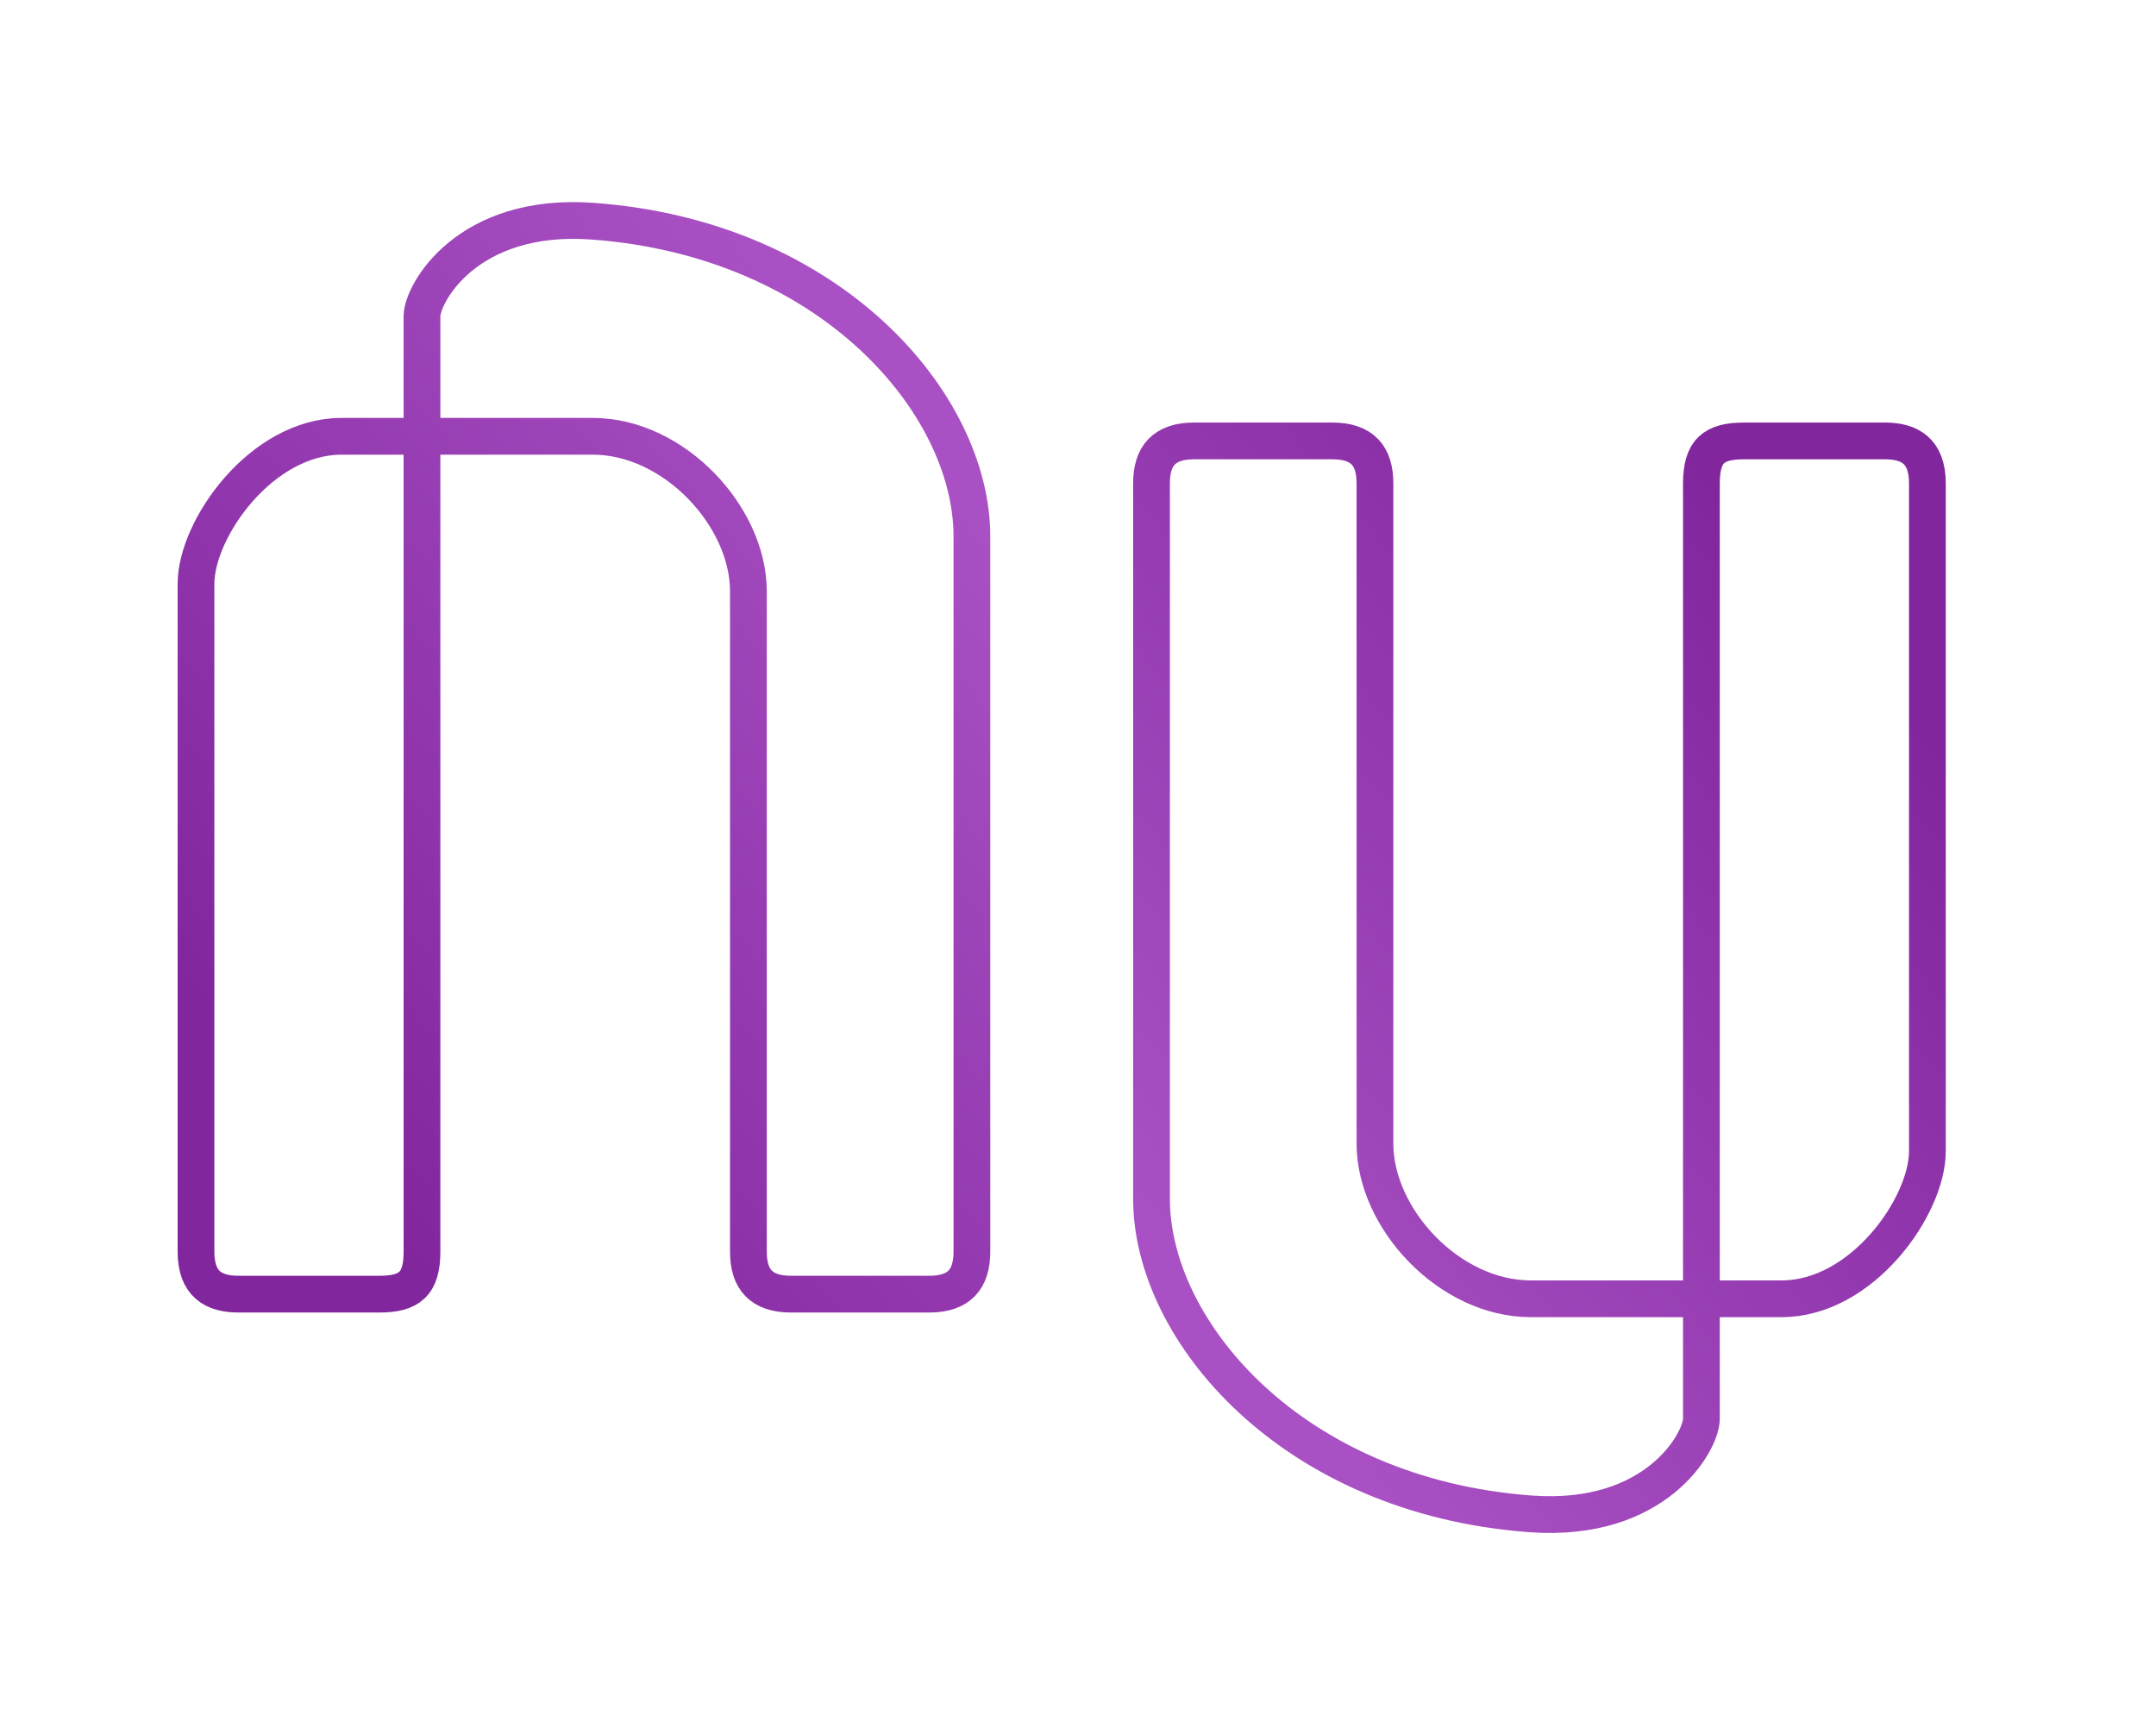
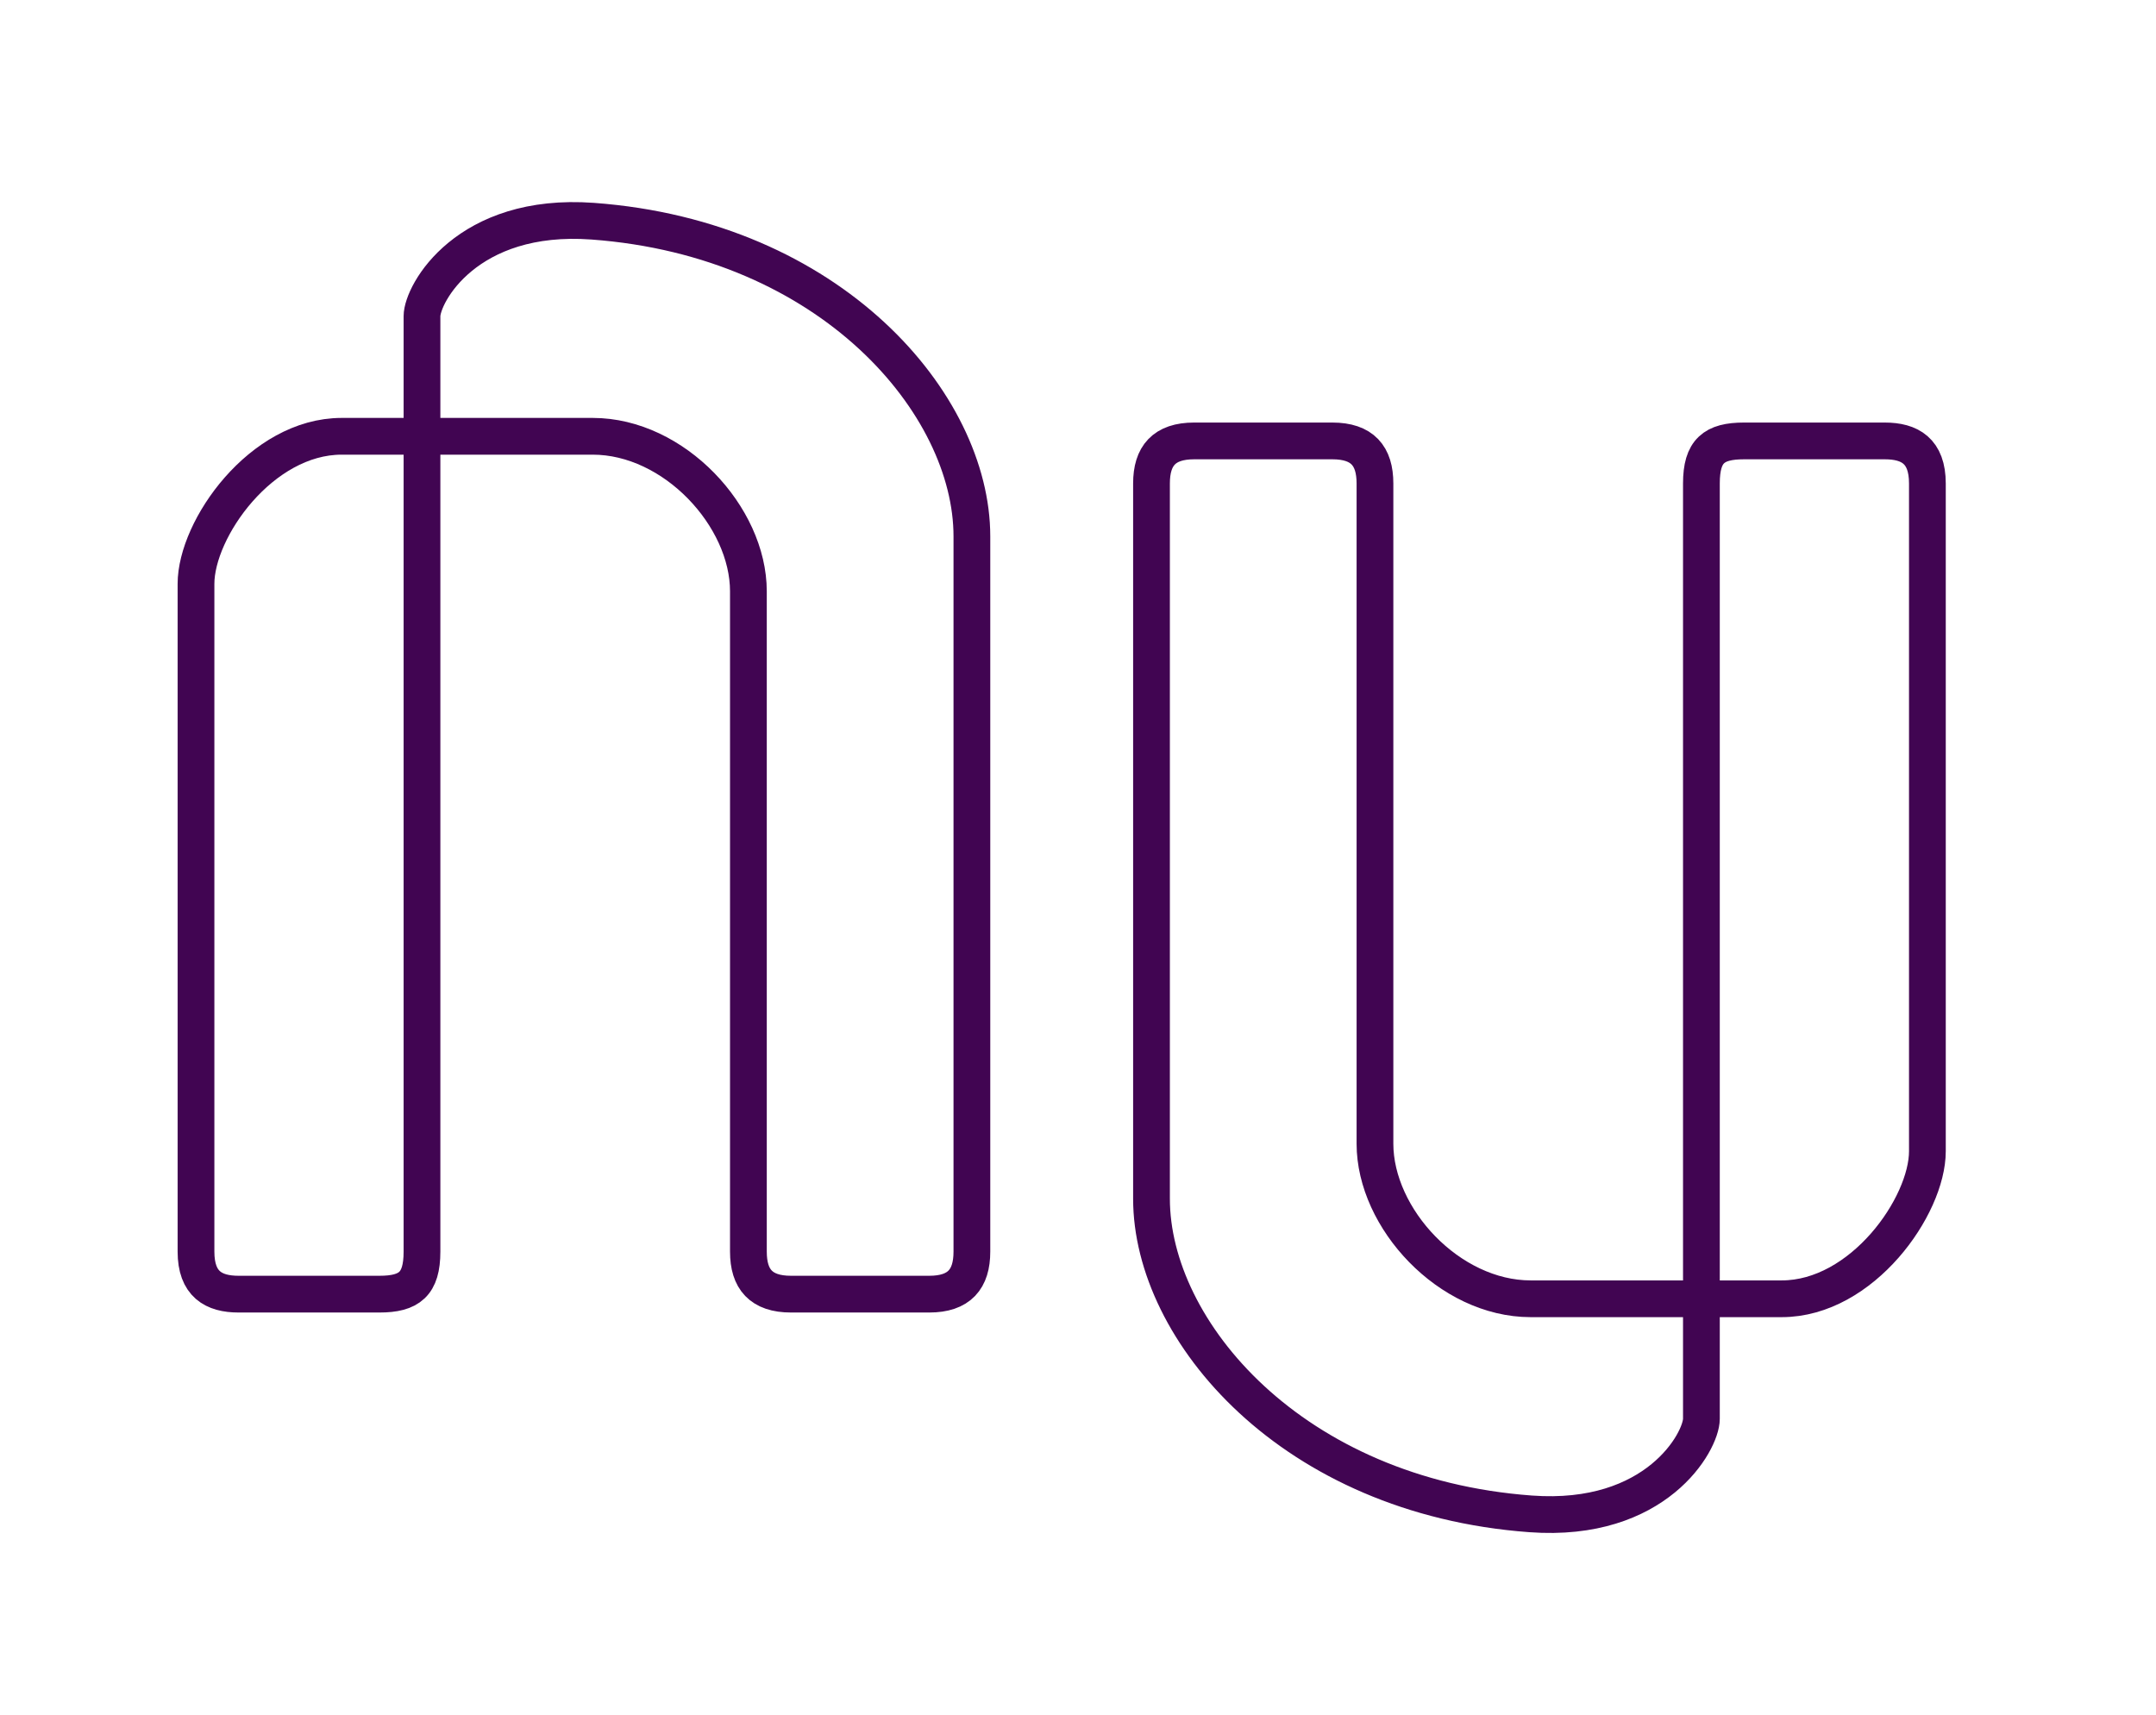
<svg xmlns="http://www.w3.org/2000/svg" width="88" height="70" viewBox="0 0 88 70" fill="none">
  <g id="logonu">
    <path id="logonu-letter-u" d="M78.669 46.997V19.736C78.669 18.408 77.951 18 76.926 18H71.187C69.957 18 69.445 18.408 69.445 19.736V57.922C69.445 58.841 67.613 62.179 62.476 61.802C52.739 61.087 47 54.343 47 48.937V19.736C47 18.613 47.513 18 48.742 18H54.379C55.609 18 56.121 18.613 56.121 19.736V46.691C56.121 49.745 59.154 53.021 62.476 53.021H72.725C76.005 53.021 78.669 49.243 78.669 46.997Z" stroke="url(#paint0_linear_1063_0)" stroke-width="1.5" />
    <path id="logonu-letter-n" d="M8 23.835V51.096C8 52.423 8.717 52.832 9.742 52.832H15.482C16.711 52.832 17.224 52.423 17.224 51.096V12.909C17.224 11.991 19.056 8.652 24.193 9.03C33.929 9.744 39.669 16.488 39.669 21.895V51.096C39.669 52.219 39.156 52.832 37.926 52.832H32.289C31.06 52.832 30.547 52.219 30.547 51.096V24.141C30.547 21.086 27.515 17.811 24.193 17.811H13.944C10.664 17.811 8 21.588 8 23.835Z" stroke="url(#paint1_linear_1063_0)" stroke-width="1.5" />
  </g>
  <defs>
    <linearGradient id="paint0_linear_1063_0" x1="51.909" y1="55.914" x2="80.43" y2="32.161" gradientUnits="userSpaceOnUse">
-       <stop stop-color="#A950C4" />
-       <stop offset="1" stop-color="#82269E" />
+       <stop stop-color="#410552" />
+       <stop offset="1" stop-color="#410552" />
    </linearGradient>
    <linearGradient id="paint1_linear_1063_0" x1="34.76" y1="14.917" x2="6.239" y2="38.67" gradientUnits="userSpaceOnUse">
-       <stop stop-color="#A950C4" />
-       <stop offset="1" stop-color="#82269E" />
+       <stop stop-color="#410552" />
+       <stop offset="1" stop-color="#410552" />
    </linearGradient>
  </defs>
</svg>
